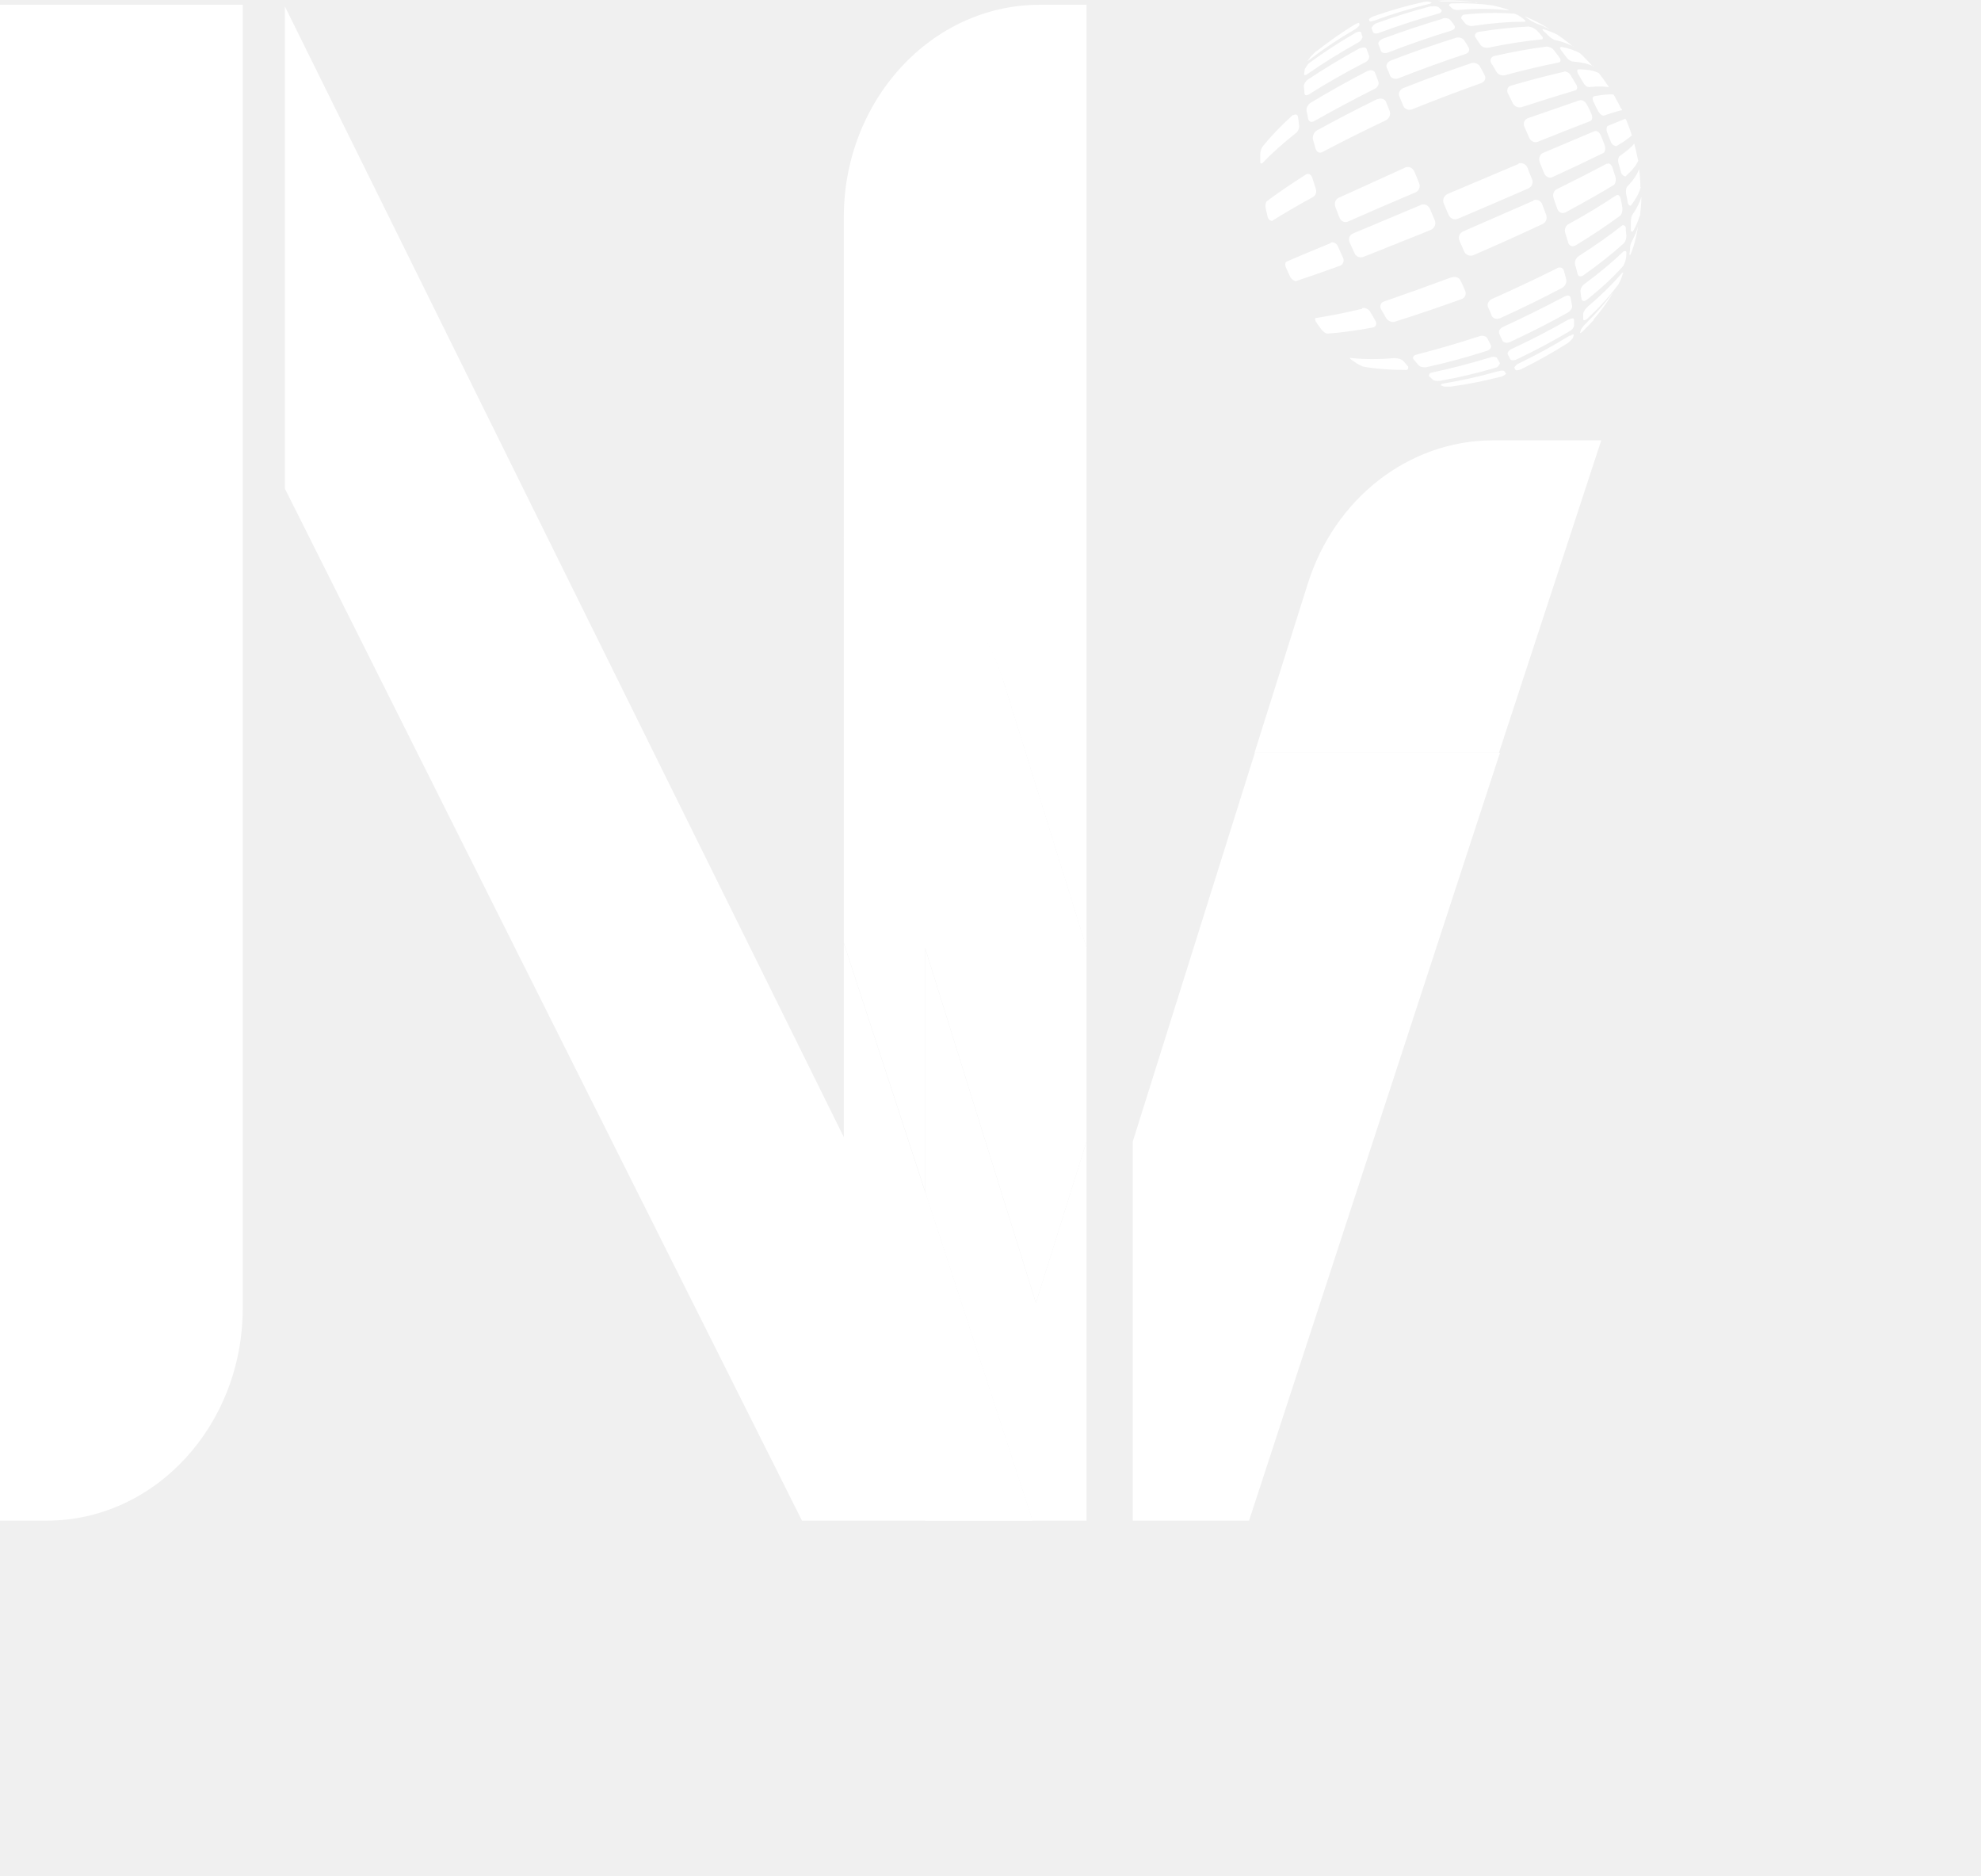
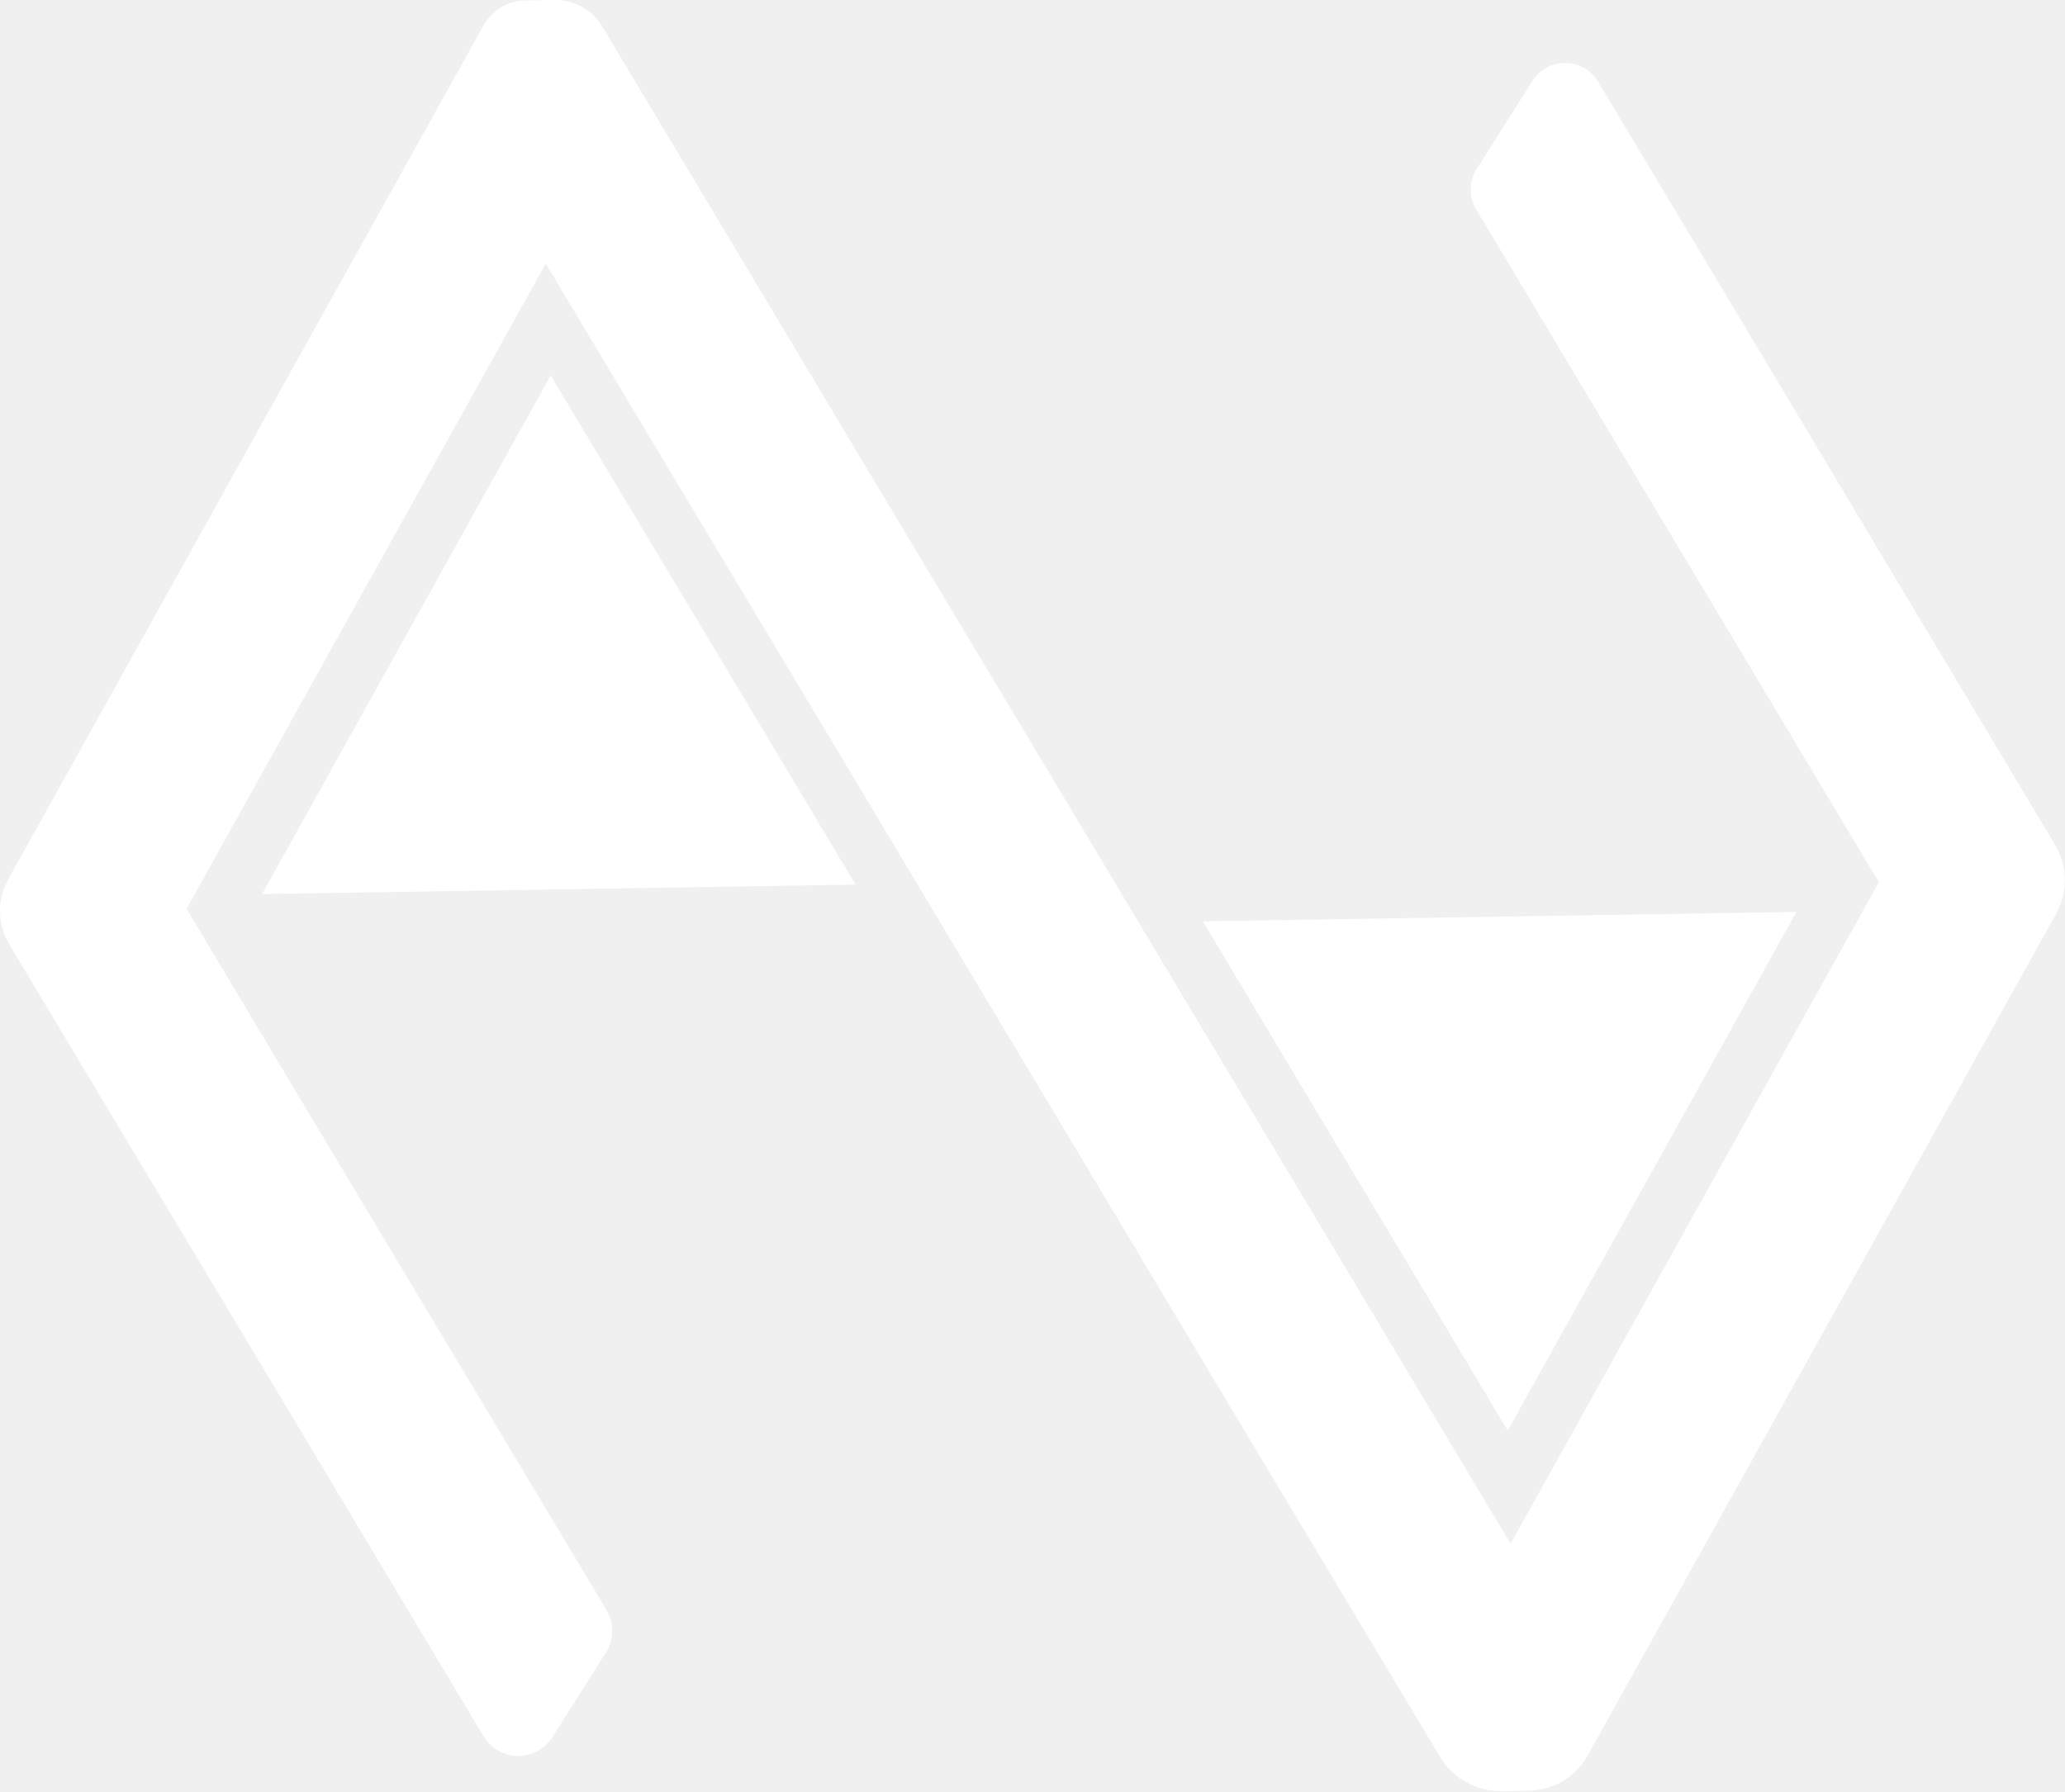
- <svg xmlns="http://www.w3.org/2000/svg" id="Layer_2" data-name="Layer 2" viewBox="0 0 58.27 55.16">
+ <svg xmlns="http://www.w3.org/2000/svg" id="Layer_2" data-name="Layer 2" viewBox="0 0 278.93 242.01">
  <defs>
    <style>
      .cls-1 {
-         fill-rule: evenodd;
-       }
- 
-       .cls-1, .cls-2 {
        fill: #fff;
        stroke-width: 0px;
      }
    </style>
  </defs>
-   <g id="Layer_2-2" data-name="Layer 2">
-     <g>
-       <path class="cls-2" d="M0,44.72h1.37c3.19,0,5.77-2.8,5.77-6.25V.14S0,.14,0,.14v44.58Z" />
-       <path class="cls-2" d="M29.5,19.99l2.46,7.89V.14h-1.37c-3.19,0-5.77,2.8-5.77,6.25v9.44c2.14.32,3.97,1.91,4.68,4.18Z" />
-       <polygon class="cls-2" points="24.82 33.44 8.38 .19 8.38 14.37 23.59 44.72 30.37 44.72 24.82 27.74 24.82 33.44" />
-       <polygon class="cls-2" points="27.21 44.72 30.37 44.72 27.21 35.04 27.21 44.72" />
-       <path class="cls-2" d="M30.47,38.32l1.49-4.75v-5.7l-2.46-7.89c-.71-2.26-2.53-3.86-4.68-4.18v11.93l2.39,7.3v-7.16l3.26,10.44Z" />
-       <polygon class="cls-2" points="30.47 38.32 27.21 27.88 27.21 35.04 30.37 44.72 31.96 44.72 31.96 33.57 30.47 38.32" />
-       <path class="cls-2" d="M47.1,12.95h-3.18c-2.47,0-4.67,1.7-5.46,4.24l-1.56,4.95h7.19l3.01-9.19Z" />
-       <polygon class="cls-2" points="33.32 33.57 33.32 44.72 36.74 44.72 44.12 22.14 36.91 22.14 33.32 33.57" />
-       <path class="cls-1" d="M39.88.96c.08-.04.15-.04.16,0q.01.06.04.13s-.04.12-.13.16q-.79.44-1.48.92c-.06.05-.12.05-.11,0q.01-.07.02-.14s.07-.12.12-.17q.64-.47,1.38-.9h0ZM42.11.19c.08-.02.17,0,.2.02t.1.09s0,.08-.1.1q-.86.24-1.73.56c-.08.04-.18.03-.19-.01q-.03-.07-.05-.13s.05-.09.13-.13q.82-.3,1.63-.51h0ZM41.85.06c.07-.01.15-.02.18-.01t.08.02s-.01.04-.09.05q-.79.19-1.58.48c-.08.03-.15.04-.16.02t-.01-.06s.05-.05.13-.08q.74-.26,1.47-.42h0ZM38.72,1.51q.53-.42,1.13-.79c.07-.04.13-.06.13-.04t.01.06s-.06.08-.13.12q-.71.41-1.32.88c-.06.05-.09.07-.07.04t.06-.08s0,0,.01-.02h0c.06-.06.11-.12.18-.18h0ZM46.88,9.41q-.15.16-.32.33c-.05.05-.09.07-.08.04t.03-.1s.07-.11.13-.16q.46-.45.8-.91c-.16.28-.36.55-.57.79h0ZM48.04,7.27q-.03.1-.08.22s-.04.03-.03-.03q.02-.09.02-.19c0-.07.04-.16.07-.21q.11-.21.16-.4h0c-.03.21-.08.42-.14.62h0ZM48.23,6.35q-.07.23-.2.46s-.06.02-.06-.05q0-.11,0-.23c0-.08.02-.18.05-.22q.19-.28.26-.52h0c0,.19-.02.38-.04.56h0ZM48.26,5.51q-.07.25-.29.54s-.08,0-.09-.09q-.02-.13-.05-.26c-.01-.09,0-.19.04-.22q.27-.28.34-.51h0c.03.18.04.35.04.53h0ZM48.19,4.72q-.08.2-.38.47s-.09-.02-.12-.1q-.04-.14-.08-.28c-.03-.09-.01-.18.03-.22q.33-.23.43-.37s0,0,0,0h0c.04.16.08.32.11.48h0ZM47.98,3.92h0s.02.06.02.06q-.12.12-.46.32s-.11-.02-.15-.11q-.05-.13-.11-.28c-.04-.09-.03-.19.02-.21q.36-.15.51-.21s.01.02.03.05c.05.13.1.25.14.38h0ZM47.69,3.19s.03.05.02.05q-.16.03-.53.16c-.05.01-.12-.04-.17-.13q-.07-.13-.13-.26c-.05-.08-.04-.17.01-.18q.39-.07.57-.05s.01.02.02.03c.07.13.14.25.2.38h0ZM47.34,2.57q-.19-.05-.59-.01c-.05.01-.14-.05-.18-.13q-.07-.12-.14-.24c-.05-.08-.05-.15,0-.15q.39,0,.6.11h0c.11.14.21.28.3.42h0ZM46.87,1.95q-.22-.11-.6-.14c-.05,0-.14-.05-.19-.12q-.08-.11-.15-.2c-.06-.07-.05-.11,0-.11q.33.06.55.19h0c.13.12.26.26.38.39h0ZM46.28,1.37q-.22-.12-.52-.19c-.05,0-.14-.06-.19-.11q-.08-.08-.16-.15c-.05-.04-.05-.08,0-.06q.22.07.4.16h0c.16.11.32.23.47.36h0ZM45.56.85q-.15-.08-.32-.14c-.06-.02-.14-.06-.19-.09q-.08-.05-.15-.1c-.05-.03-.05-.04,0-.02t.09.04h0c.2.09.39.19.58.31h0ZM44.28.26s.03,0,.07.02c.05.02.04.03-.01.02q-.65-.07-1.4-.01c-.08.01-.18,0-.22-.04q-.05-.04-.1-.09s0-.05.08-.06q.65-.02,1.21.06c.13.03.25.06.38.1h0ZM43.45.07q-.42-.03-.87-.03c-.08,0-.16,0-.19,0t-.09-.02s0,0,.03,0h0c.38-.02.76,0,1.12.06h0ZM44.07,10.92c.08-.03.17-.03.18,0t.05.07s-.04.05-.12.08q-.77.2-1.51.3c-.07,0-.16,0-.19,0t-.1-.04s0-.04.07-.05q.79-.13,1.61-.36h0ZM46.18,9.88c.07-.05.12-.06.11-.02t-.03.09s-.07.08-.13.13q-.66.42-1.39.78c-.08.03-.15.04-.16.02t-.04-.07s.05-.09.13-.12q.79-.38,1.5-.82h0ZM43.83,10.51c.09-.03.19-.02.21.03q.04.07.08.14s-.03.1-.11.13q-.85.25-1.66.39c-.08.01-.17,0-.21-.04q-.05-.05-.11-.1s0-.09.07-.1q.85-.18,1.74-.45h0ZM46.15,9.4c.08-.05.15-.05.15.01q0,.08,0,.16c0,.05-.05.13-.13.17q-.74.44-1.56.83c-.08.04-.17.03-.19-.01q-.03-.07-.07-.14c-.02-.05.03-.12.12-.16q.86-.4,1.66-.86h0ZM47.71,8.03s.05-.04.03.01q-.03.07-.05.15s-.06.13-.09.18q-.38.51-.92,1.01c-.06.05-.12.05-.11,0q0-.07,0-.15c0-.05.06-.15.12-.2q.59-.5,1.02-1h0ZM41.05,10.54c.08-.01.19.03.23.08q.07.08.14.16s.02.1-.06.1q-.71,0-1.27-.1s-.13-.06-.18-.09q-.08-.06-.16-.11c-.05-.04-.06-.07,0-.05q.58.06,1.3,0h0ZM43.51,9.89c.1-.04.21,0,.24.06q.05.1.1.2c.03.06-.02.14-.12.17q-.91.29-1.78.48c-.09.01-.19-.01-.23-.07q-.07-.08-.14-.16c-.04-.06,0-.12.08-.14q.9-.23,1.85-.54h0ZM46.02,8.72c.09-.05.17-.03.18.04q.02.11.04.22c.02.07-.04.16-.12.21q-.82.46-1.71.87c-.09.04-.19.02-.22-.05q-.05-.1-.09-.2c-.03-.07.02-.16.12-.2q.93-.43,1.8-.89h0ZM47.77,7.39s.07-.03.07.04q0,.1-.02.2c-.01.06-.05.15-.08.2q-.45.5-1.07.99c-.07.05-.14.04-.15-.03q-.02-.1-.03-.21c-.01-.07.04-.18.12-.23q.66-.49,1.16-.97h0ZM45.79,7.89c.09-.05.19-.02.21.07q.04.13.07.26c.02.08-.03.19-.11.24q-.89.47-1.84.9c-.1.04-.21,0-.24-.07q-.05-.13-.11-.26c-.04-.08.02-.2.12-.24q.99-.44,1.91-.9h0ZM47.71,6.62s.09-.01.11.07q0,.12.02.24c0,.08-.03.17-.07.22q-.52.47-1.2.95c-.08.05-.16.03-.17-.06q-.03-.13-.07-.26c-.02-.09.03-.2.11-.25q.72-.46,1.29-.91h0ZM40.07,9.06c.08-.02.2.03.24.12q.08.13.15.26c.05.08.01.17-.07.19q-.75.14-1.34.18c-.05,0-.13-.05-.18-.12q-.08-.1-.15-.21c-.05-.07-.05-.14,0-.13q.59-.09,1.35-.27h0ZM42.7,8.16c.11-.04.23,0,.27.11q.07.14.13.29c.04.09-.01.21-.12.24q-1,.36-1.95.66c-.09.03-.21-.02-.26-.11q-.07-.13-.15-.26c-.04-.09-.01-.19.08-.22q.96-.33,1.98-.71h0ZM47.54,5.75c.05-.04.11,0,.13.09q.03.13.05.27c.01.08-.01.18-.06.23q-.58.43-1.32.88c-.09.05-.18.01-.21-.08q-.04-.14-.09-.29c-.03-.1.01-.22.1-.26q.78-.43,1.39-.84h0ZM45.1,5.89c.1-.04.21,0,.26.11q.06.16.12.32c.04.11-.01.23-.11.27q-.98.46-2.02.91c-.11.05-.23,0-.28-.1q-.07-.16-.14-.32c-.05-.11,0-.23.12-.28q1.06-.46,2.06-.9h0ZM47.27,4.82c.06-.04.13.02.16.11l.09.28c.02.09,0,.19-.05.23q-.63.38-1.43.81c-.09.04-.19,0-.23-.1q-.06-.16-.11-.32c-.04-.1,0-.23.1-.27q.81-.4,1.47-.75h0ZM39.13,7.14c.08-.04.19.01.23.12q.07.15.14.31c.05.1.01.2-.07.24q-.74.27-1.32.46s-.12-.04-.16-.13q-.06-.13-.12-.26c-.04-.09-.03-.17.02-.19q.56-.24,1.29-.54h0ZM41.78,6.03c.11-.05.23,0,.28.11q.07.17.14.33c.05.11,0,.24-.11.29q-1.04.42-2,.8c-.1.03-.21-.02-.25-.12q-.07-.16-.14-.31c-.05-.11,0-.22.09-.26q.96-.4,2-.84h0ZM44.66,4.81c.1-.04.22.01.27.12q.06.17.13.33c.05.11,0,.23-.1.28q-1.01.44-2.07.89c-.11.05-.23,0-.28-.11q-.07-.17-.14-.33c-.05-.11,0-.24.12-.29q1.06-.45,2.08-.88h0ZM46.91,3.86c.06-.03.14.03.18.13q.06.14.11.28c.03.09.02.2-.04.23q-.67.33-1.5.71c-.09.04-.2-.01-.24-.12q-.07-.16-.13-.32c-.04-.1,0-.23.09-.27q.85-.36,1.54-.65h0ZM41.32,4.93c.11-.05.23,0,.28.11q.07.16.14.34c.05.11,0,.24-.11.28q-1.04.44-1.99.86c-.09.04-.2-.02-.24-.12q-.06-.16-.12-.31c-.04-.11,0-.23.09-.27q.94-.43,1.96-.89h0ZM46.48,2.95c.07-.02.15.04.2.13q.07.13.13.27c.04.09.03.18-.03.21q-.7.27-1.55.61c-.09.04-.21-.02-.25-.12q-.07-.16-.14-.32c-.05-.1,0-.21.09-.25q.86-.3,1.56-.54h0ZM38.41,5.13c.08-.04.16,0,.19.1q.05.15.1.31c.04.1,0,.22-.09.26q-.69.38-1.2.7s-.09-.02-.12-.11q-.03-.13-.06-.26c-.02-.09,0-.18.03-.21q.48-.36,1.14-.78h0ZM46.01,2.1c.06,0,.16.04.2.13q.07.12.15.25c.05.08.04.16-.03.18q-.71.21-1.57.49c-.1.03-.21-.02-.26-.11q-.07-.15-.15-.3c-.04-.09,0-.2.09-.22q.86-.25,1.57-.41h0ZM40.52,2.92c.1-.05.22-.01.25.08q.06.14.11.28c.03.1-.02.21-.12.26q-.97.46-1.86.93c-.09.05-.17,0-.2-.09q-.04-.14-.08-.28c-.02-.09.02-.2.11-.26q.85-.47,1.79-.93h0ZM43.26,1.86c.1-.03.21,0,.27.09q.07.13.14.26c.05.09,0,.19-.09.23q-1.01.36-2.03.77c-.11.05-.23,0-.27-.09q-.06-.15-.12-.29c-.04-.09.02-.2.12-.24q1.01-.4,1.99-.73h0ZM45.5,1.37c.06,0,.16.04.21.11q.08.11.16.21c.05.07.04.14-.03.15q-.71.14-1.57.37c-.1.03-.21-.02-.26-.11q-.07-.13-.15-.25c-.04-.08-.01-.17.08-.2q.84-.19,1.55-.28h0ZM38.04,3.39c.06-.04.13-.03.14.05q.02.12.03.24c.02.08-.03.19-.1.24q-.58.46-.99.89s-.06.01-.05-.06q0-.11,0-.22c0-.07.03-.16.06-.21q.36-.45.9-.94h0ZM40.23,2.09c.1-.05.2-.02.22.06q.05.12.09.24c.04.08-.02.19-.12.23q-.93.47-1.76.94c-.08.05-.16.02-.18-.06q-.02-.12-.05-.24c-.01-.08.04-.18.11-.23q.79-.48,1.68-.94h0ZM42.82,1.11c.1-.02.2,0,.25.08q.07.1.13.21c.04.08,0,.16-.1.19q-.97.32-1.96.71c-.1.04-.21.01-.25-.07q-.04-.12-.1-.24c-.03-.08.02-.17.12-.21q.96-.37,1.89-.66h0ZM44.99.79c.06,0,.15.05.21.1q.08.08.15.17c.05.05.04.1-.02.1q-.71.07-1.54.24c-.1.02-.21-.02-.25-.09q-.07-.11-.14-.21c-.04-.06,0-.14.08-.16q.81-.13,1.5-.16h0ZM40.01,1.42c.09-.04.18-.03.19.03q.04.1.07.19c.02.07-.03.16-.13.2q-.87.45-1.63.93c-.07.05-.14.04-.14-.03q0-.1-.02-.2c0-.06.05-.15.12-.2q.72-.48,1.54-.93h0ZM42.43.54c.1-.02.19,0,.23.05q.06.07.12.16c.04.06,0,.12-.09.15q-.92.28-1.85.64c-.1.04-.2.02-.22-.04q-.03-.1-.07-.19c-.03-.05.03-.13.12-.17q.89-.33,1.77-.59h0ZM44.49.39c.05.01.15.04.2.08q.08.05.15.11c.05.04.04.06-.02.06q-.68,0-1.48.12c-.09.02-.2-.02-.24-.07q-.06-.08-.12-.15s0-.09.08-.11q.77-.08,1.43-.03h0Z" />
-     </g>
+   <g id="Layer_1-2" data-name="Layer 1">
+     <path class="cls-1" d="M206.99,10.94l-7.53,11.9c-1.05,1.66-1.08,3.78-.07,5.46l54.4,90.88-49.74,89.38L92.81,22.72l-11.44-19.11C80.01,1.33,77.54-.04,74.89,0l-3.91.06c-2.37.04-4.54,1.34-5.69,3.41l-5.2,9.35L1.1,118.82c-1.52,2.73-1.46,6.06.14,8.73l64.07,107.02c2.09,3.5,7.14,3.56,9.32.11l7.22-11.42c1.1-1.75,1.13-3.96.07-5.73L25.2,122.8l48.52-87.19,109.97,183.7,10.77,17.98c1.78,2.97,5.01,4.77,8.47,4.71l3.56-.06c3.32-.05,6.37-1.87,7.98-4.78l3.23-5.81,60.04-107.91c1.61-2.9,1.56-6.44-.15-9.29L215.88,11.05c-2-3.33-6.81-3.39-8.88-.11Z" />
+     <polygon class="cls-1" points="74.39 50.72 35.4 120.79 115.57 119.52 74.39 50.72" />
+     <polygon class="cls-1" points="203.66 193.28 242.65 123.21 162.47 124.48 203.66 193.28" />
  </g>
</svg>
